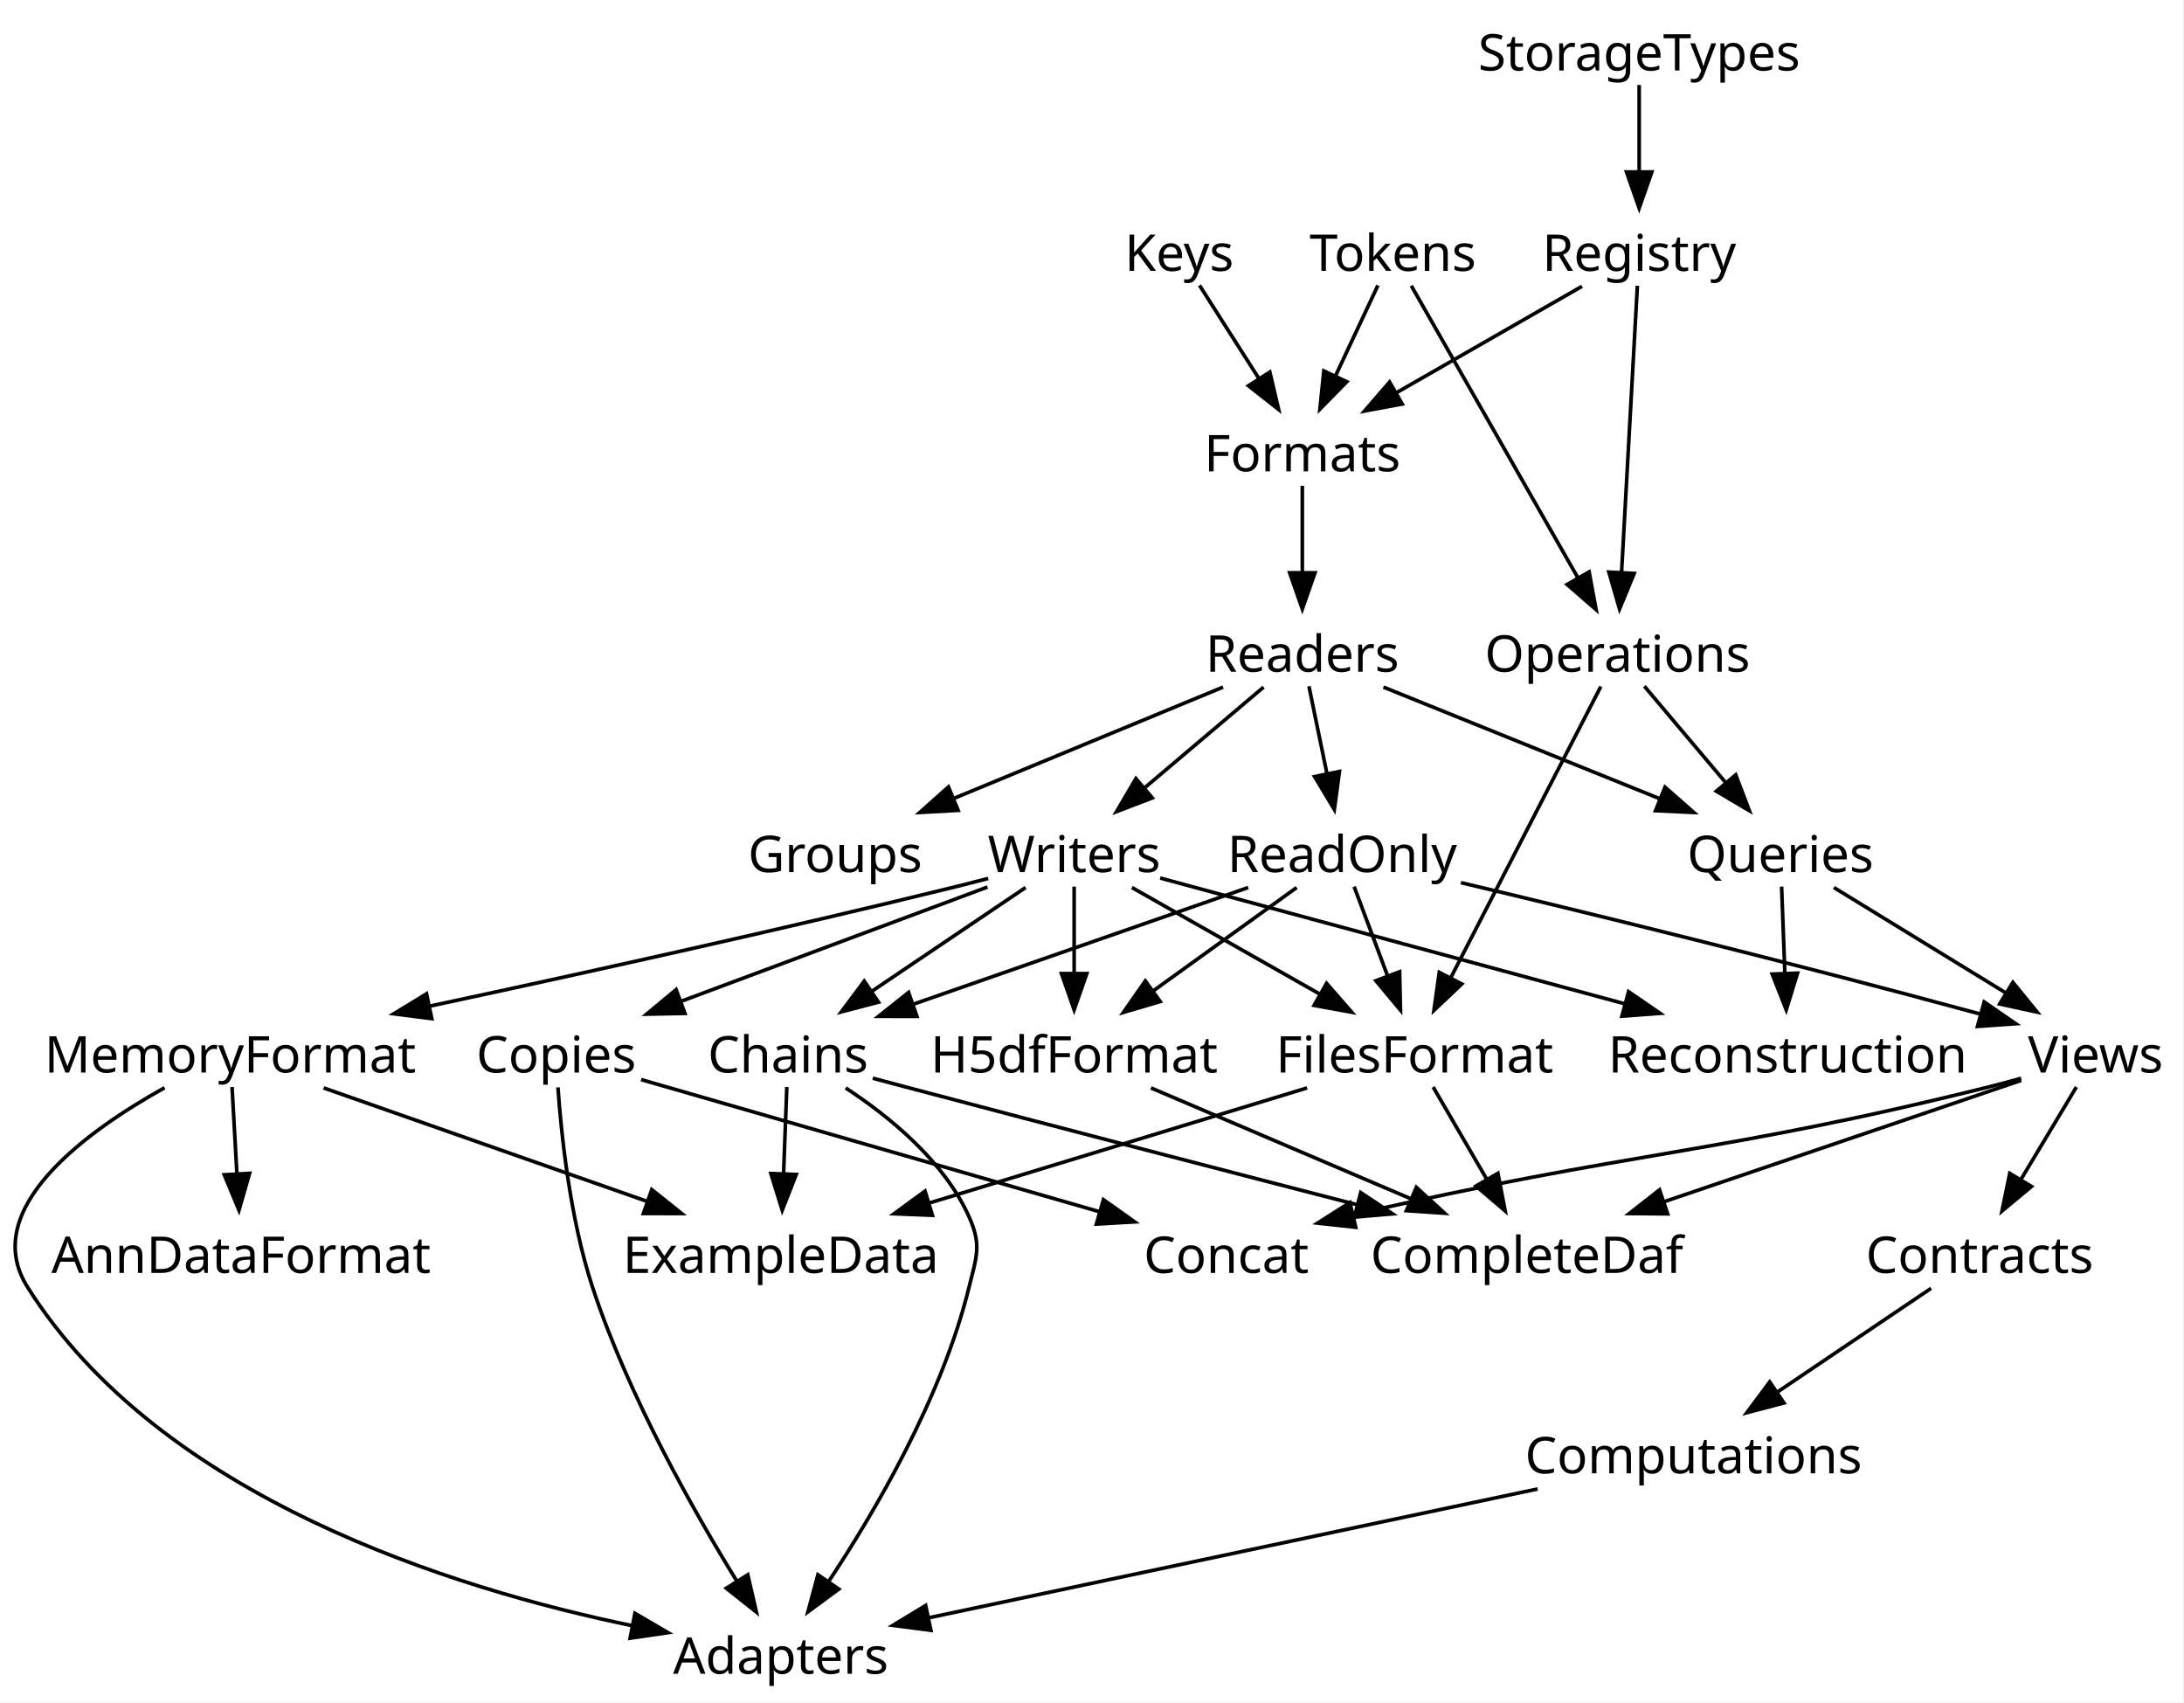
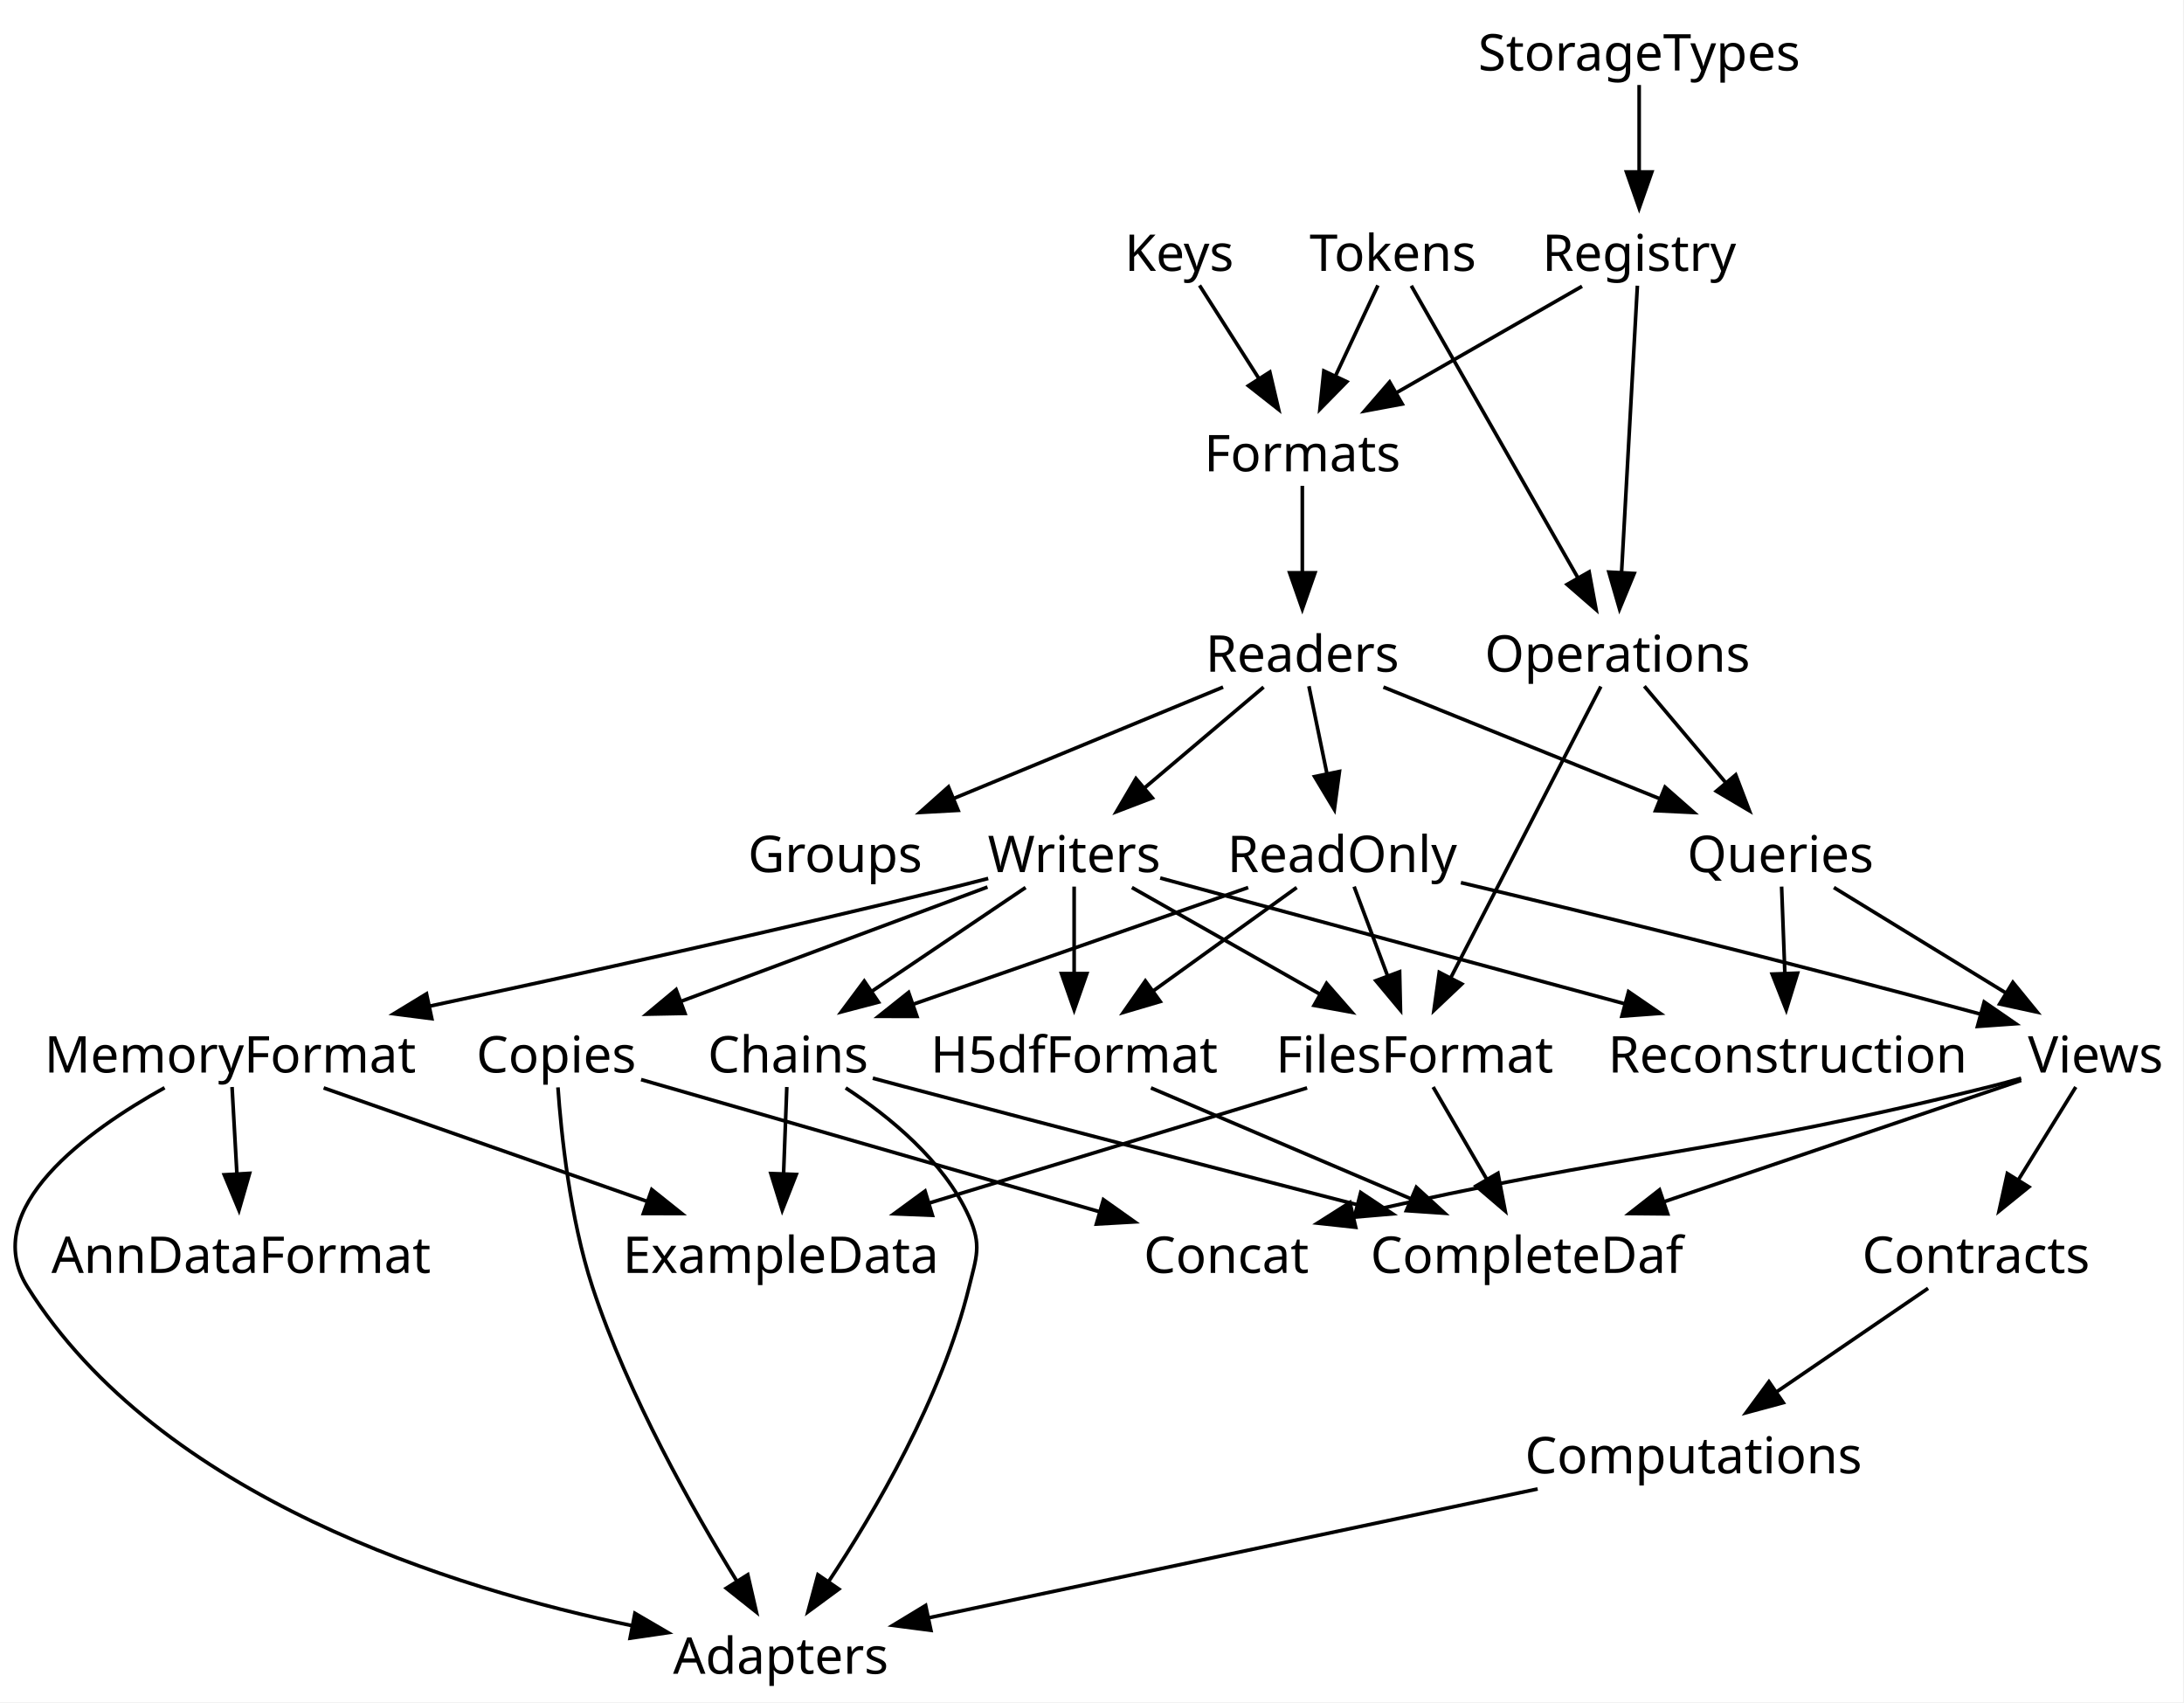
<svg xmlns="http://www.w3.org/2000/svg" xmlns:xlink="http://www.w3.org/1999/xlink" width="603pt" height="470pt" viewBox="0.00 0.00 603.00 470.00">
  <g id="graph0" class="graph" transform="scale(1 1) rotate(0) translate(4 465.88)">
    <polygon fill="white" stroke="none" points="-4,4 -4,-465.88 598.73,-465.88 598.73,4 -4,4" />
    <g id="node1" class="node">
      <g id="a_node1">
        <a xlink:href="../copies.html" xlink:title="Copies" target="_top">
          <polygon fill="none" stroke="white" points="172.73,-185.28 126.41,-185.28 126.41,-165.96 172.73,-165.96 172.73,-185.28" />
          <text xml:space="preserve" text-anchor="middle" x="149.57" y="-169.82" font-family="Sans-Serif" font-size="14.00">Copies</text>
        </a>
      </g>
    </g>
    <g id="node3" class="node">
      <g id="a_node3">
        <a xlink:href="../adapters.html" xlink:title="Adapters" target="_top">
          <polygon fill="none" stroke="white" points="240.73,-19.32 182.41,-19.32 182.41,0 240.73,0 240.73,-19.32" />
          <text xml:space="preserve" text-anchor="middle" x="211.57" y="-3.86" font-family="Sans-Serif" font-size="14.00">Adapters</text>
        </a>
      </g>
    </g>
-     <g id="edge3" class="edge">
+     <g id="edge5" class="edge">
      <path fill="none" stroke="black" d="M150.05,-165.72C150.93,-153.16 153.33,-129.65 159.57,-110.64 169.42,-80.67 187.49,-48.79 199.52,-29.29" />
      <polygon fill="black" stroke="black" points="202.46,-31.19 204.84,-20.87 196.54,-27.46 202.46,-31.19" />
    </g>
    <g id="node24" class="node">
      <g id="a_node24">
        <a xlink:href="../concat.html" xlink:title="Concat" target="_top">
          <polygon fill="none" stroke="white" points="358.11,-129.96 311.04,-129.96 311.04,-110.64 358.11,-110.64 358.11,-129.96" />
          <text xml:space="preserve" text-anchor="middle" x="334.57" y="-114.5" font-family="Sans-Serif" font-size="14.00">Concat</text>
        </a>
      </g>
    </g>
-     <g id="edge35" class="edge">
+     <g id="edge36" class="edge">
      <path fill="none" stroke="black" d="M173,-167.87C205.08,-158.62 262.89,-141.96 299.96,-131.28" />
      <polygon fill="black" stroke="black" points="300.65,-134.72 309.29,-128.59 298.71,-127.99 300.65,-134.72" />
    </g>
    <g id="node2" class="node">
      <g id="a_node2">
        <a xlink:href="../writers.html" xlink:title="Writers" target="_top">
          <polygon fill="none" stroke="white" points="316.11,-240.6 269.04,-240.6 269.04,-221.28 316.11,-221.28 316.11,-240.6" />
          <text xml:space="preserve" text-anchor="middle" x="292.57" y="-225.14" font-family="Sans-Serif" font-size="14.00">Writers</text>
        </a>
      </g>
    </g>
    <g id="edge1" class="edge">
      <path fill="none" stroke="black" d="M268.64,-221.02C245.4,-212.35 209.9,-199.11 183.7,-189.35" />
      <polygon fill="black" stroke="black" points="185.12,-186.14 174.53,-185.93 182.67,-192.7 185.12,-186.14" />
    </g>
-     <g id="node5" class="node">
-       <g id="a_node5">
+     <g id="node4" class="node">
+       <g id="a_node4">
        <a xlink:href="../memory_format.html" xlink:title="MemoryFormat" target="_top">
          <polygon fill="none" stroke="white" points="108.61,-185.28 10.54,-185.28 10.54,-165.96 108.61,-165.96 108.61,-185.28" />
          <text xml:space="preserve" text-anchor="middle" x="59.57" y="-169.82" font-family="Sans-Serif" font-size="14.00">MemoryFormat</text>
        </a>
      </g>
    </g>
    <g id="edge23" class="edge">
      <path fill="none" stroke="black" d="M268.84,-223.39C266.06,-222.66 263.25,-221.94 260.57,-221.28 211.34,-209.16 154.96,-196.76 114.47,-188.11" />
      <polygon fill="black" stroke="black" points="115.22,-184.69 104.71,-186.03 113.76,-191.54 115.22,-184.69" />
    </g>
-     <g id="node6" class="node">
-       <g id="a_node6">
+     <g id="node5" class="node">
+       <g id="a_node5">
        <a xlink:href="../chains.html" xlink:title="Chains" target="_top">
          <polygon fill="none" stroke="white" points="236.73,-185.28 190.41,-185.28 190.41,-165.96 236.73,-165.96 236.73,-185.28" />
          <text xml:space="preserve" text-anchor="middle" x="213.57" y="-169.82" font-family="Sans-Serif" font-size="14.00">Chains</text>
        </a>
      </g>
    </g>
-     <g id="edge30" class="edge">
+     <g id="edge29" class="edge">
      <path fill="none" stroke="black" d="M279.17,-220.89C267.48,-213.01 250.27,-201.39 236.41,-192.04" />
      <polygon fill="black" stroke="black" points="238.54,-189.25 228.29,-186.56 234.62,-195.05 238.54,-189.25" />
    </g>
    <g id="node15" class="node">
      <g id="a_node15">
+         <a xlink:href="../h5df_format.html" xlink:title="H5dfFormat" target="_top">
+           <polygon fill="none" stroke="white" points="330.73,-185.28 254.41,-185.28 254.41,-165.96 330.73,-165.96 330.73,-185.28" />
+           <text xml:space="preserve" text-anchor="middle" x="292.57" y="-169.82" font-family="Sans-Serif" font-size="14.00">H5dfFormat</text>
+         </a>
+       </g>
+     </g>
+     <g id="edge25" class="edge">
+       <path fill="none" stroke="black" d="M292.57,-221.14C292.57,-214.54 292.57,-205.24 292.57,-196.85" />
+       <polygon fill="black" stroke="black" points="296.07,-197.13 292.57,-187.13 289.07,-197.13 296.07,-197.13" />
+     </g>
+     <g id="node16" class="node">
+       <g id="a_node16">
        <a xlink:href="../files_format.html" xlink:title="FilesFormat" target="_top">
          <polygon fill="none" stroke="white" points="424.73,-185.28 348.41,-185.28 348.41,-165.96 424.73,-165.96 424.73,-185.28" />
          <text xml:space="preserve" text-anchor="middle" x="386.57" y="-169.82" font-family="Sans-Serif" font-size="14.00">FilesFormat</text>
        </a>
      </g>
    </g>
-     <g id="edge34" class="edge">
+     <g id="edge32" class="edge">
      <path fill="none" stroke="black" d="M308.52,-220.89C322.83,-212.78 344.1,-200.71 360.83,-191.22" />
      <polygon fill="black" stroke="black" points="362.26,-194.43 369.23,-186.46 358.81,-188.35 362.26,-194.43" />
-     </g>
-     <g id="node16" class="node">
-       <g id="a_node16">
-         <a xlink:href="../h5df_format.html" xlink:title="H5dfFormat" target="_top">
-           <polygon fill="none" stroke="white" points="330.73,-185.28 254.41,-185.28 254.41,-165.96 330.73,-165.96 330.73,-185.28" />
-           <text xml:space="preserve" text-anchor="middle" x="292.57" y="-169.82" font-family="Sans-Serif" font-size="14.00">H5dfFormat</text>
-         </a>
-       </g>
-     </g>
-     <g id="edge26" class="edge">
-       <path fill="none" stroke="black" d="M292.57,-221.14C292.57,-214.54 292.57,-205.24 292.57,-196.85" />
-       <polygon fill="black" stroke="black" points="296.07,-197.13 292.57,-187.13 289.07,-197.13 296.07,-197.13" />
    </g>
    <g id="node25" class="node">
      <g id="a_node25">
        <a xlink:href="../reconstruction.html" xlink:title="Reconstruction" target="_top">
          <polygon fill="none" stroke="white" points="536.73,-185.28 442.41,-185.28 442.41,-165.96 536.73,-165.96 536.73,-185.28" />
          <text xml:space="preserve" text-anchor="middle" x="489.57" y="-169.82" font-family="Sans-Serif" font-size="14.00">Reconstruction</text>
        </a>
      </g>
    </g>
    <g id="edge39" class="edge">
      <path fill="none" stroke="black" d="M316.33,-223.51C348.07,-214.92 404.92,-199.53 444.81,-188.73" />
      <polygon fill="black" stroke="black" points="445.64,-192.14 454.37,-186.15 443.81,-185.38 445.64,-192.14" />
    </g>
-     <g id="node4" class="node">
-       <g id="a_node4">
-         <a xlink:href="../computations.html" xlink:title="Computations" target="_top">
-           <polygon fill="none" stroke="white" points="507.73,-74.64 419.41,-74.64 419.41,-55.32 507.73,-55.32 507.73,-74.64" />
-           <text xml:space="preserve" text-anchor="middle" x="463.57" y="-59.18" font-family="Sans-Serif" font-size="14.00">Computations</text>
-         </a>
-       </g>
-     </g>
    <g id="edge2" class="edge">
-       <path fill="none" stroke="black" d="M420.54,-54.87C373.37,-44.89 298.27,-29 252.11,-19.24" />
-       <polygon fill="black" stroke="black" points="253.02,-15.85 242.51,-17.21 251.57,-22.7 253.02,-15.85" />
-     </g>
-     <g id="edge4" class="edge">
      <path fill="none" stroke="black" d="M41.44,-165.62C20.33,-153.88 -10.02,-132.26 3.57,-110.64 40.2,-52.39 121.29,-27.3 170.7,-17.09" />
      <polygon fill="black" stroke="black" points="171.3,-20.54 180.45,-15.2 169.97,-13.67 171.3,-20.54" />
    </g>
    <g id="node20" class="node">
      <g id="a_node20">
        <a xlink:href="../example_data.html" xlink:title="ExampleData" target="_top">
          <polygon fill="none" stroke="white" points="254.61,-129.96 168.54,-129.96 168.54,-110.64 254.61,-110.64 254.61,-129.96" />
          <text xml:space="preserve" text-anchor="middle" x="211.57" y="-114.5" font-family="Sans-Serif" font-size="14.00">ExampleData</text>
        </a>
      </g>
    </g>
    <g id="edge20" class="edge">
      <path fill="none" stroke="black" d="M85.36,-165.57C109.92,-156.96 147.16,-143.9 174.83,-134.19" />
      <polygon fill="black" stroke="black" points="175.95,-137.5 184.23,-130.89 173.64,-130.9 175.95,-137.5" />
    </g>
    <g id="node23" class="node">
      <g id="a_node23">
        <a xlink:href="../anndata_format.html" xlink:title="AnnDataFormat" target="_top">
          <polygon fill="none" stroke="white" points="112.73,-129.96 12.41,-129.96 12.41,-110.64 112.73,-110.64 112.73,-129.96" />
          <text xml:space="preserve" text-anchor="middle" x="62.57" y="-114.5" font-family="Sans-Serif" font-size="14.00">AnnDataFormat</text>
        </a>
      </g>
    </g>
    <g id="edge31" class="edge">
      <path fill="none" stroke="black" d="M60.07,-165.82C60.44,-159.22 60.96,-149.92 61.43,-141.53" />
      <polygon fill="black" stroke="black" points="64.91,-141.99 61.98,-131.81 57.92,-141.59 64.91,-141.99" />
    </g>
-     <g id="edge5" class="edge">
+     <g id="edge3" class="edge">
      <path fill="none" stroke="black" d="M229.49,-165.56C241.34,-157.81 256.63,-145.47 263.57,-129.96 267.08,-122.12 265.61,-118.98 263.57,-110.64 256.08,-80.01 237.42,-48.32 224.61,-29.05" />
      <polygon fill="black" stroke="black" points="227.6,-27.22 219.07,-20.95 221.83,-31.18 227.6,-27.22" />
    </g>
    <g id="node14" class="node">
      <g id="a_node14">
        <a xlink:href="../complete.html" xlink:title="CompleteDaf" target="_top">
          <polygon fill="none" stroke="white" points="459.48,-129.96 375.66,-129.96 375.66,-110.64 459.48,-110.64 459.48,-129.96" />
          <text xml:space="preserve" text-anchor="middle" x="417.57" y="-114.5" font-family="Sans-Serif" font-size="14.00">CompleteDaf</text>
        </a>
      </g>
    </g>
-     <g id="edge14" class="edge">
+     <g id="edge13" class="edge">
      <path fill="none" stroke="black" d="M236.98,-168.25C239.87,-167.48 242.79,-166.7 245.57,-165.96 288.09,-154.69 336.59,-142.12 371.23,-133.19" />
      <polygon fill="black" stroke="black" points="371.69,-136.69 380.5,-130.81 369.94,-129.91 371.69,-136.69" />
    </g>
-     <g id="edge22" class="edge">
+     <g id="edge21" class="edge">
      <path fill="none" stroke="black" d="M213.24,-165.82C212.99,-159.22 212.65,-149.92 212.33,-141.53" />
      <polygon fill="black" stroke="black" points="215.84,-141.67 211.97,-131.81 208.84,-141.93 215.84,-141.67" />
+     </g>
+     <g id="node6" class="node">
+       <g id="a_node6">
+         <a xlink:href="../computations.html" xlink:title="Computations" target="_top">
+           <polygon fill="none" stroke="white" points="507.73,-74.64 419.41,-74.64 419.41,-55.32 507.73,-55.32 507.73,-74.64" />
+           <text xml:space="preserve" text-anchor="middle" x="463.57" y="-59.18" font-family="Sans-Serif" font-size="14.00">Computations</text>
+         </a>
+       </g>
+     </g>
+     <g id="edge4" class="edge">
+       <path fill="none" stroke="black" d="M420.54,-54.87C373.37,-44.89 298.27,-29 252.11,-19.24" />
+       <polygon fill="black" stroke="black" points="253.02,-15.85 242.51,-17.21 251.57,-22.7 253.02,-15.85" />
    </g>
    <g id="node7" class="node">
      <g id="a_node7">
        <a xlink:href="../views.html" xlink:title="Views" target="_top">
          <polygon fill="none" stroke="white" points="594.73,-185.28 554.41,-185.28 554.41,-165.96 594.73,-165.96 594.73,-185.28" />
          <text xml:space="preserve" text-anchor="middle" x="574.57" y="-169.82" font-family="Sans-Serif" font-size="14.00">Views</text>
        </a>
      </g>
    </g>
-     <g id="edge12" class="edge">
+     <g id="edge14" class="edge">
      <path fill="none" stroke="black" d="M554.05,-167.65C529.03,-159.15 486.25,-144.62 455.25,-134.09" />
      <polygon fill="black" stroke="black" points="456.44,-130.8 445.84,-130.9 454.19,-137.43 456.44,-130.8" />
    </g>
    <g id="node17" class="node">
      <g id="a_node17">
        <a xlink:href="../contracts.html" xlink:title="Contracts" target="_top">
-           <polygon fill="none" stroke="white" points="573.61,-129.96 511.54,-129.96 511.54,-110.64 573.61,-110.64 573.61,-129.96" />
-           <text xml:space="preserve" text-anchor="middle" x="542.57" y="-114.5" font-family="Sans-Serif" font-size="14.00">Contracts</text>
+           <polygon fill="none" stroke="white" points="572.61,-129.96 510.54,-129.96 510.54,-110.64 572.61,-110.64 572.61,-129.96" />
+           <text xml:space="preserve" text-anchor="middle" x="541.57" y="-114.5" font-family="Sans-Serif" font-size="14.00">Contracts</text>
        </a>
      </g>
    </g>
    <g id="edge16" class="edge">
-       <path fill="none" stroke="black" d="M569.29,-165.82C565.1,-158.83 559.09,-148.83 553.84,-140.07" />
-       <polygon fill="black" stroke="black" points="556.9,-138.37 548.75,-131.59 550.89,-141.97 556.9,-138.37" />
-     </g>
-     <g id="edge36" class="edge">
+       <path fill="none" stroke="black" d="M569.12,-165.82C564.8,-158.83 558.61,-148.83 553.19,-140.07" />
+       <polygon fill="black" stroke="black" points="556.17,-138.24 547.94,-131.58 550.22,-141.93 556.17,-138.24" />
+     </g>
+     <g id="edge35" class="edge">
      <path fill="none" stroke="black" d="M554.04,-168.24C551.21,-167.43 548.32,-166.65 545.57,-165.96 470.22,-147.17 447.49,-148.42 369.19,-130.45" />
      <polygon fill="black" stroke="black" points="370.3,-127.11 359.77,-128.25 368.71,-133.93 370.3,-127.11" />
    </g>
    <g id="node8" class="node">
      <g id="a_node8">
        <a xlink:href="../queries.html" xlink:title="Queries" target="_top">
          <polygon fill="none" stroke="white" points="513.73,-240.6 461.41,-240.6 461.41,-221.28 513.73,-221.28 513.73,-240.6" />
          <text xml:space="preserve" text-anchor="middle" x="487.57" y="-225.14" font-family="Sans-Serif" font-size="14.00">Queries</text>
        </a>
      </g>
    </g>
    <g id="edge6" class="edge">
      <path fill="none" stroke="black" d="M502.33,-220.89C515.45,-212.85 534.89,-200.94 550.3,-191.49" />
      <polygon fill="black" stroke="black" points="551.75,-194.71 558.45,-186.5 548.1,-188.74 551.75,-194.71" />
    </g>
    <g id="edge38" class="edge">
      <path fill="none" stroke="black" d="M487.9,-221.14C488.15,-214.54 488.5,-205.24 488.81,-196.85" />
      <polygon fill="black" stroke="black" points="492.3,-197.25 489.18,-187.13 485.3,-196.99 492.3,-197.25" />
    </g>
    <g id="node9" class="node">
      <g id="a_node9">
        <a xlink:href="../read_only.html" xlink:title="ReadOnly" target="_top">
          <polygon fill="none" stroke="white" points="399.11,-240.6 334.04,-240.6 334.04,-221.28 399.11,-221.28 399.11,-240.6" />
          <text xml:space="preserve" text-anchor="middle" x="366.57" y="-225.14" font-family="Sans-Serif" font-size="14.00">ReadOnly</text>
        </a>
      </g>
    </g>
-     <g id="edge29" class="edge">
+     <g id="edge30" class="edge">
      <path fill="none" stroke="black" d="M340.62,-220.89C315.03,-211.98 275.78,-198.3 247.68,-188.51" />
      <polygon fill="black" stroke="black" points="249.16,-185.32 238.57,-185.33 246.86,-191.93 249.16,-185.32" />
    </g>
    <g id="edge7" class="edge">
      <path fill="none" stroke="black" d="M399.35,-222.24C433.16,-214.19 487.65,-200.93 543.25,-185.83" />
      <polygon fill="black" stroke="black" points="543.83,-189.3 552.55,-183.29 541.98,-182.55 543.83,-189.3" />
    </g>
-     <g id="edge32" class="edge">
+     <g id="edge26" class="edge">
+       <path fill="none" stroke="black" d="M354.02,-220.89C343.11,-213.03 327.07,-201.48 314.11,-192.14" />
+       <polygon fill="black" stroke="black" points="316.33,-189.42 306.17,-186.42 312.23,-195.1 316.33,-189.42" />
+     </g>
+     <g id="edge33" class="edge">
      <path fill="none" stroke="black" d="M369.87,-221.14C372.41,-214.38 376,-204.81 379.2,-196.26" />
      <polygon fill="black" stroke="black" points="382.43,-197.63 382.67,-187.03 375.88,-195.17 382.43,-197.63" />
-     </g>
-     <g id="edge25" class="edge">
-       <path fill="none" stroke="black" d="M354.02,-220.89C343.11,-213.03 327.07,-201.48 314.11,-192.14" />
-       <polygon fill="black" stroke="black" points="316.33,-189.42 306.17,-186.42 312.23,-195.1 316.33,-189.42" />
    </g>
    <g id="node10" class="node">
      <g id="a_node10">
        <a xlink:href="../operations.html" xlink:title="Operations" target="_top">
          <polygon fill="none" stroke="white" points="478.11,-295.92 407.04,-295.92 407.04,-276.6 478.11,-276.6 478.11,-295.92" />
          <text xml:space="preserve" text-anchor="middle" x="442.57" y="-280.46" font-family="Sans-Serif" font-size="14.00">Operations</text>
        </a>
      </g>
    </g>
    <g id="edge11" class="edge">
      <path fill="none" stroke="black" d="M450,-276.46C456.15,-269.17 465.09,-258.58 472.7,-249.56" />
      <polygon fill="black" stroke="black" points="475.23,-251.99 479,-242.09 469.88,-247.48 475.23,-251.99" />
    </g>
-     <g id="edge33" class="edge">
+     <g id="edge34" class="edge">
      <path fill="none" stroke="black" d="M437.99,-276.37C428.96,-258.86 408.71,-219.57 396.49,-195.86" />
      <polygon fill="black" stroke="black" points="399.6,-194.26 391.91,-186.98 393.38,-197.47 399.6,-194.26" />
    </g>
    <g id="node11" class="node">
      <g id="a_node11">
        <a xlink:href="../registry.html" xlink:title="Registry" target="_top">
          <polygon fill="none" stroke="white" points="475.48,-406.56 421.66,-406.56 421.66,-387.24 475.48,-387.24 475.48,-406.56" />
          <text xml:space="preserve" text-anchor="middle" x="448.57" y="-391.1" font-family="Sans-Serif" font-size="14.00">Registry</text>
        </a>
      </g>
    </g>
    <g id="edge8" class="edge">
      <path fill="none" stroke="black" d="M448.08,-387.01C447.13,-369.74 445,-331.27 443.69,-307.48" />
      <polygon fill="black" stroke="black" points="447.2,-307.58 443.15,-297.78 440.21,-307.96 447.2,-307.58" />
    </g>
    <g id="node18" class="node">
      <g id="a_node18">
        <a xlink:href="../formats.html" xlink:title="Formats" target="_top">
          <polygon fill="none" stroke="white" points="382.86,-351.24 328.29,-351.24 328.29,-331.92 382.86,-331.92 382.86,-351.24" />
          <text xml:space="preserve" text-anchor="middle" x="355.57" y="-335.78" font-family="Sans-Serif" font-size="14.00">Formats</text>
        </a>
      </g>
    </g>
-     <g id="edge17" class="edge">
+     <g id="edge18" class="edge">
      <path fill="none" stroke="black" d="M432.8,-386.85C418.63,-378.74 397.59,-366.67 381.04,-357.18" />
      <polygon fill="black" stroke="black" points="383.15,-354.36 372.74,-352.42 379.67,-360.43 383.15,-354.36" />
    </g>
    <g id="node12" class="node">
      <g id="a_node12">
        <a xlink:href="../tokens.html" xlink:title="Tokens" target="_top">
          <polygon fill="none" stroke="white" points="404.11,-406.56 357.04,-406.56 357.04,-387.24 404.11,-387.24 404.11,-406.56" />
          <text xml:space="preserve" text-anchor="middle" x="380.57" y="-391.1" font-family="Sans-Serif" font-size="14.00">Tokens</text>
        </a>
      </g>
    </g>
    <g id="edge9" class="edge">
      <path fill="none" stroke="black" d="M385.65,-387.01C395.68,-369.42 418.27,-329.85 431.78,-306.17" />
      <polygon fill="black" stroke="black" points="434.76,-308.01 436.68,-297.59 428.68,-304.54 434.76,-308.01" />
    </g>
    <g id="edge19" class="edge">
      <path fill="none" stroke="black" d="M376.44,-387.1C373.24,-380.27 368.68,-370.55 364.64,-361.93" />
      <polygon fill="black" stroke="black" points="367.85,-360.51 360.43,-352.95 361.51,-363.49 367.85,-360.51" />
    </g>
    <g id="node13" class="node">
      <g id="a_node13">
        <a xlink:href="../readers.html" xlink:title="Readers" target="_top">
          <polygon fill="none" stroke="white" points="383.23,-295.92 327.91,-295.92 327.91,-276.6 383.23,-276.6 383.23,-295.92" />
          <text xml:space="preserve" text-anchor="middle" x="355.57" y="-280.46" font-family="Sans-Serif" font-size="14.00">Readers</text>
        </a>
      </g>
    </g>
    <g id="edge28" class="edge">
      <path fill="none" stroke="black" d="M344.88,-276.21C335.87,-268.59 322.74,-257.47 311.89,-248.29" />
      <polygon fill="black" stroke="black" points="314.15,-245.62 304.26,-241.83 309.63,-250.96 314.15,-245.62" />
    </g>
    <g id="edge10" class="edge">
      <path fill="none" stroke="black" d="M377.96,-276.21C399.01,-267.71 430.77,-254.88 454.7,-245.22" />
      <polygon fill="black" stroke="black" points="455.71,-248.59 463.67,-241.6 453.08,-242.1 455.71,-248.59" />
    </g>
    <g id="edge40" class="edge">
      <path fill="none" stroke="black" d="M357.39,-276.46C358.75,-269.86 360.67,-260.56 362.4,-252.17" />
      <polygon fill="black" stroke="black" points="365.82,-252.92 364.41,-242.42 358.96,-251.5 365.82,-252.92" />
    </g>
    <g id="node22" class="node">
      <g id="a_node22">
        <a xlink:href="../groups.html" xlink:title="Groups" target="_top">
          <polygon fill="none" stroke="white" points="251.23,-240.6 201.91,-240.6 201.91,-221.28 251.23,-221.28 251.23,-240.6" />
          <text xml:space="preserve" text-anchor="middle" x="226.57" y="-225.14" font-family="Sans-Serif" font-size="14.00">Groups</text>
        </a>
      </g>
    </g>
    <g id="edge27" class="edge">
      <path fill="none" stroke="black" d="M333.69,-276.21C313.21,-267.75 282.36,-255 259.02,-245.35" />
      <polygon fill="black" stroke="black" points="260.54,-242.19 249.96,-241.61 257.87,-248.66 260.54,-242.19" />
    </g>
-     <g id="edge13" class="edge">
+     <g id="edge12" class="edge">
+       <path fill="none" stroke="black" d="M313.78,-165.57C333.53,-157.15 363.24,-144.47 385.83,-134.84" />
+       <polygon fill="black" stroke="black" points="387.05,-138.13 394.87,-130.98 384.3,-131.69 387.05,-138.13" />
+     </g>
+     <g id="edge15" class="edge">
      <path fill="none" stroke="black" d="M391.69,-165.82C395.75,-158.83 401.57,-148.83 406.66,-140.07" />
      <polygon fill="black" stroke="black" points="409.58,-142.01 411.58,-131.6 403.53,-138.49 409.58,-142.01" />
    </g>
-     <g id="edge21" class="edge">
+     <g id="edge22" class="edge">
      <path fill="none" stroke="black" d="M356.89,-165.57C328.1,-156.8 284.2,-143.43 252.19,-133.68" />
      <polygon fill="black" stroke="black" points="253.44,-130.4 242.85,-130.83 251.4,-137.09 253.44,-130.4" />
    </g>
-     <g id="edge15" class="edge">
-       <path fill="none" stroke="black" d="M313.78,-165.57C333.53,-157.15 363.24,-144.47 385.83,-134.84" />
-       <polygon fill="black" stroke="black" points="387.05,-138.13 394.87,-130.98 384.3,-131.69 387.05,-138.13" />
-     </g>
    <g id="edge37" class="edge">
-       <path fill="none" stroke="black" d="M529.17,-110.25C517.48,-102.37 500.27,-90.75 486.41,-81.4" />
-       <polygon fill="black" stroke="black" points="488.54,-78.61 478.29,-75.92 484.62,-84.41 488.54,-78.61" />
+       <path fill="none" stroke="black" d="M528.34,-110.25C516.8,-102.37 499.81,-90.75 486.12,-81.4" />
+       <polygon fill="black" stroke="black" points="488.35,-78.68 478.12,-75.92 484.4,-84.46 488.35,-78.68" />
    </g>
    <g id="edge41" class="edge">
      <path fill="none" stroke="black" d="M355.57,-331.78C355.57,-325.18 355.57,-315.88 355.57,-307.49" />
      <polygon fill="black" stroke="black" points="359.07,-307.77 355.57,-297.77 352.07,-307.77 359.07,-307.77" />
    </g>
    <g id="node19" class="node">
      <g id="a_node19">
        <a xlink:href="../keys.html" xlink:title="Keys" target="_top">
          <polygon fill="none" stroke="white" points="338.73,-406.56 304.41,-406.56 304.41,-387.24 338.73,-387.24 338.73,-406.56" />
          <text xml:space="preserve" text-anchor="middle" x="321.57" y="-391.1" font-family="Sans-Serif" font-size="14.00">Keys</text>
        </a>
      </g>
    </g>
-     <g id="edge18" class="edge">
+     <g id="edge17" class="edge">
      <path fill="none" stroke="black" d="M327.19,-387.1C331.69,-380.04 338.16,-369.89 343.79,-361.06" />
      <polygon fill="black" stroke="black" points="346.6,-363.17 349.02,-352.85 340.69,-359.4 346.6,-363.17" />
    </g>
    <g id="node21" class="node">
      <g id="a_node21">
        <a xlink:href="../storage_types.html" xlink:title="StorageTypes" target="_top">
          <polygon fill="none" stroke="white" points="492.73,-461.88 404.41,-461.88 404.41,-442.56 492.73,-442.56 492.73,-461.88" />
          <text xml:space="preserve" text-anchor="middle" x="448.57" y="-446.42" font-family="Sans-Serif" font-size="14.00">StorageTypes</text>
        </a>
      </g>
    </g>
    <g id="edge24" class="edge">
      <path fill="none" stroke="black" d="M448.57,-442.42C448.57,-435.82 448.57,-426.52 448.57,-418.13" />
      <polygon fill="black" stroke="black" points="452.07,-418.41 448.57,-408.41 445.07,-418.41 452.07,-418.41" />
    </g>
  </g>
</svg>
